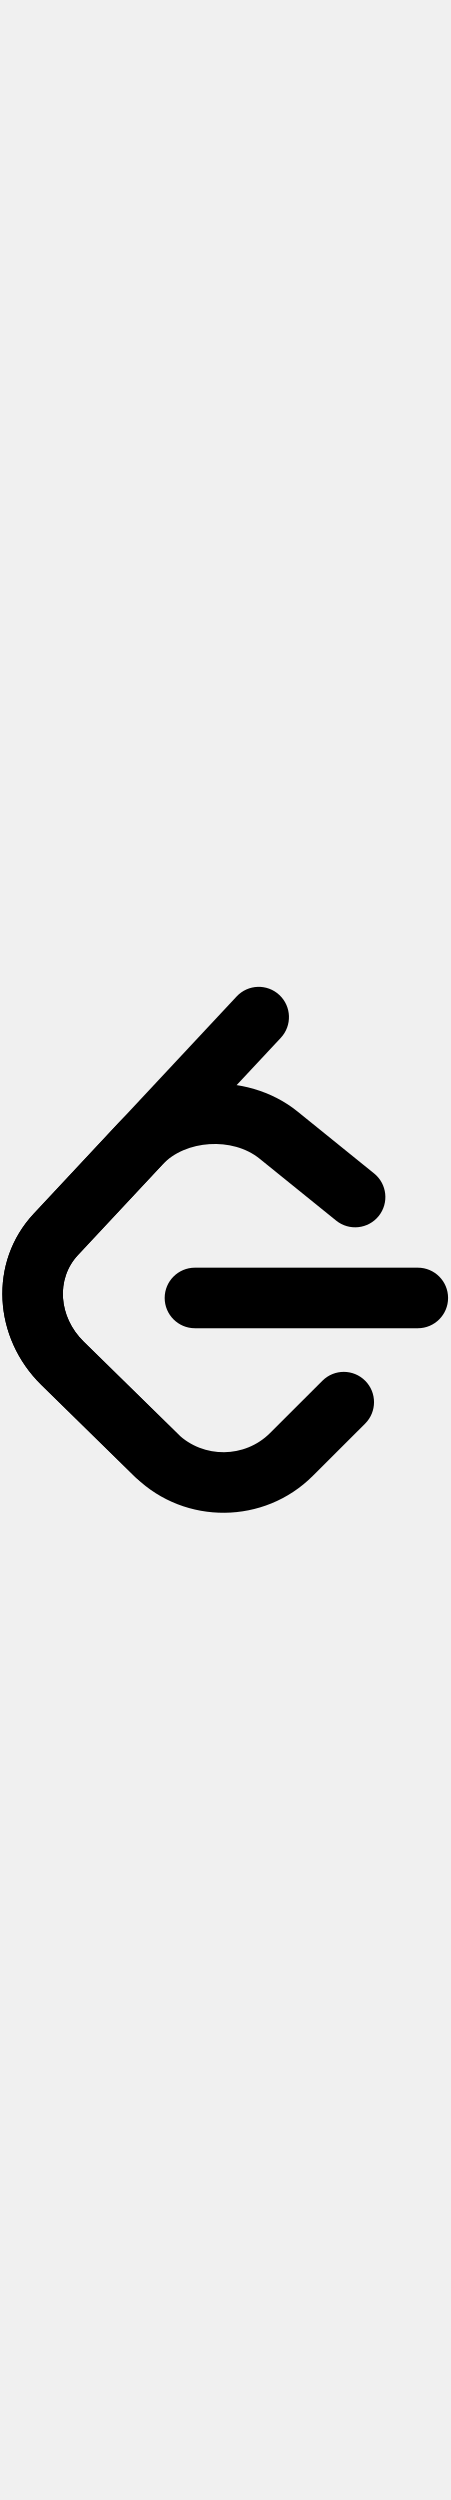
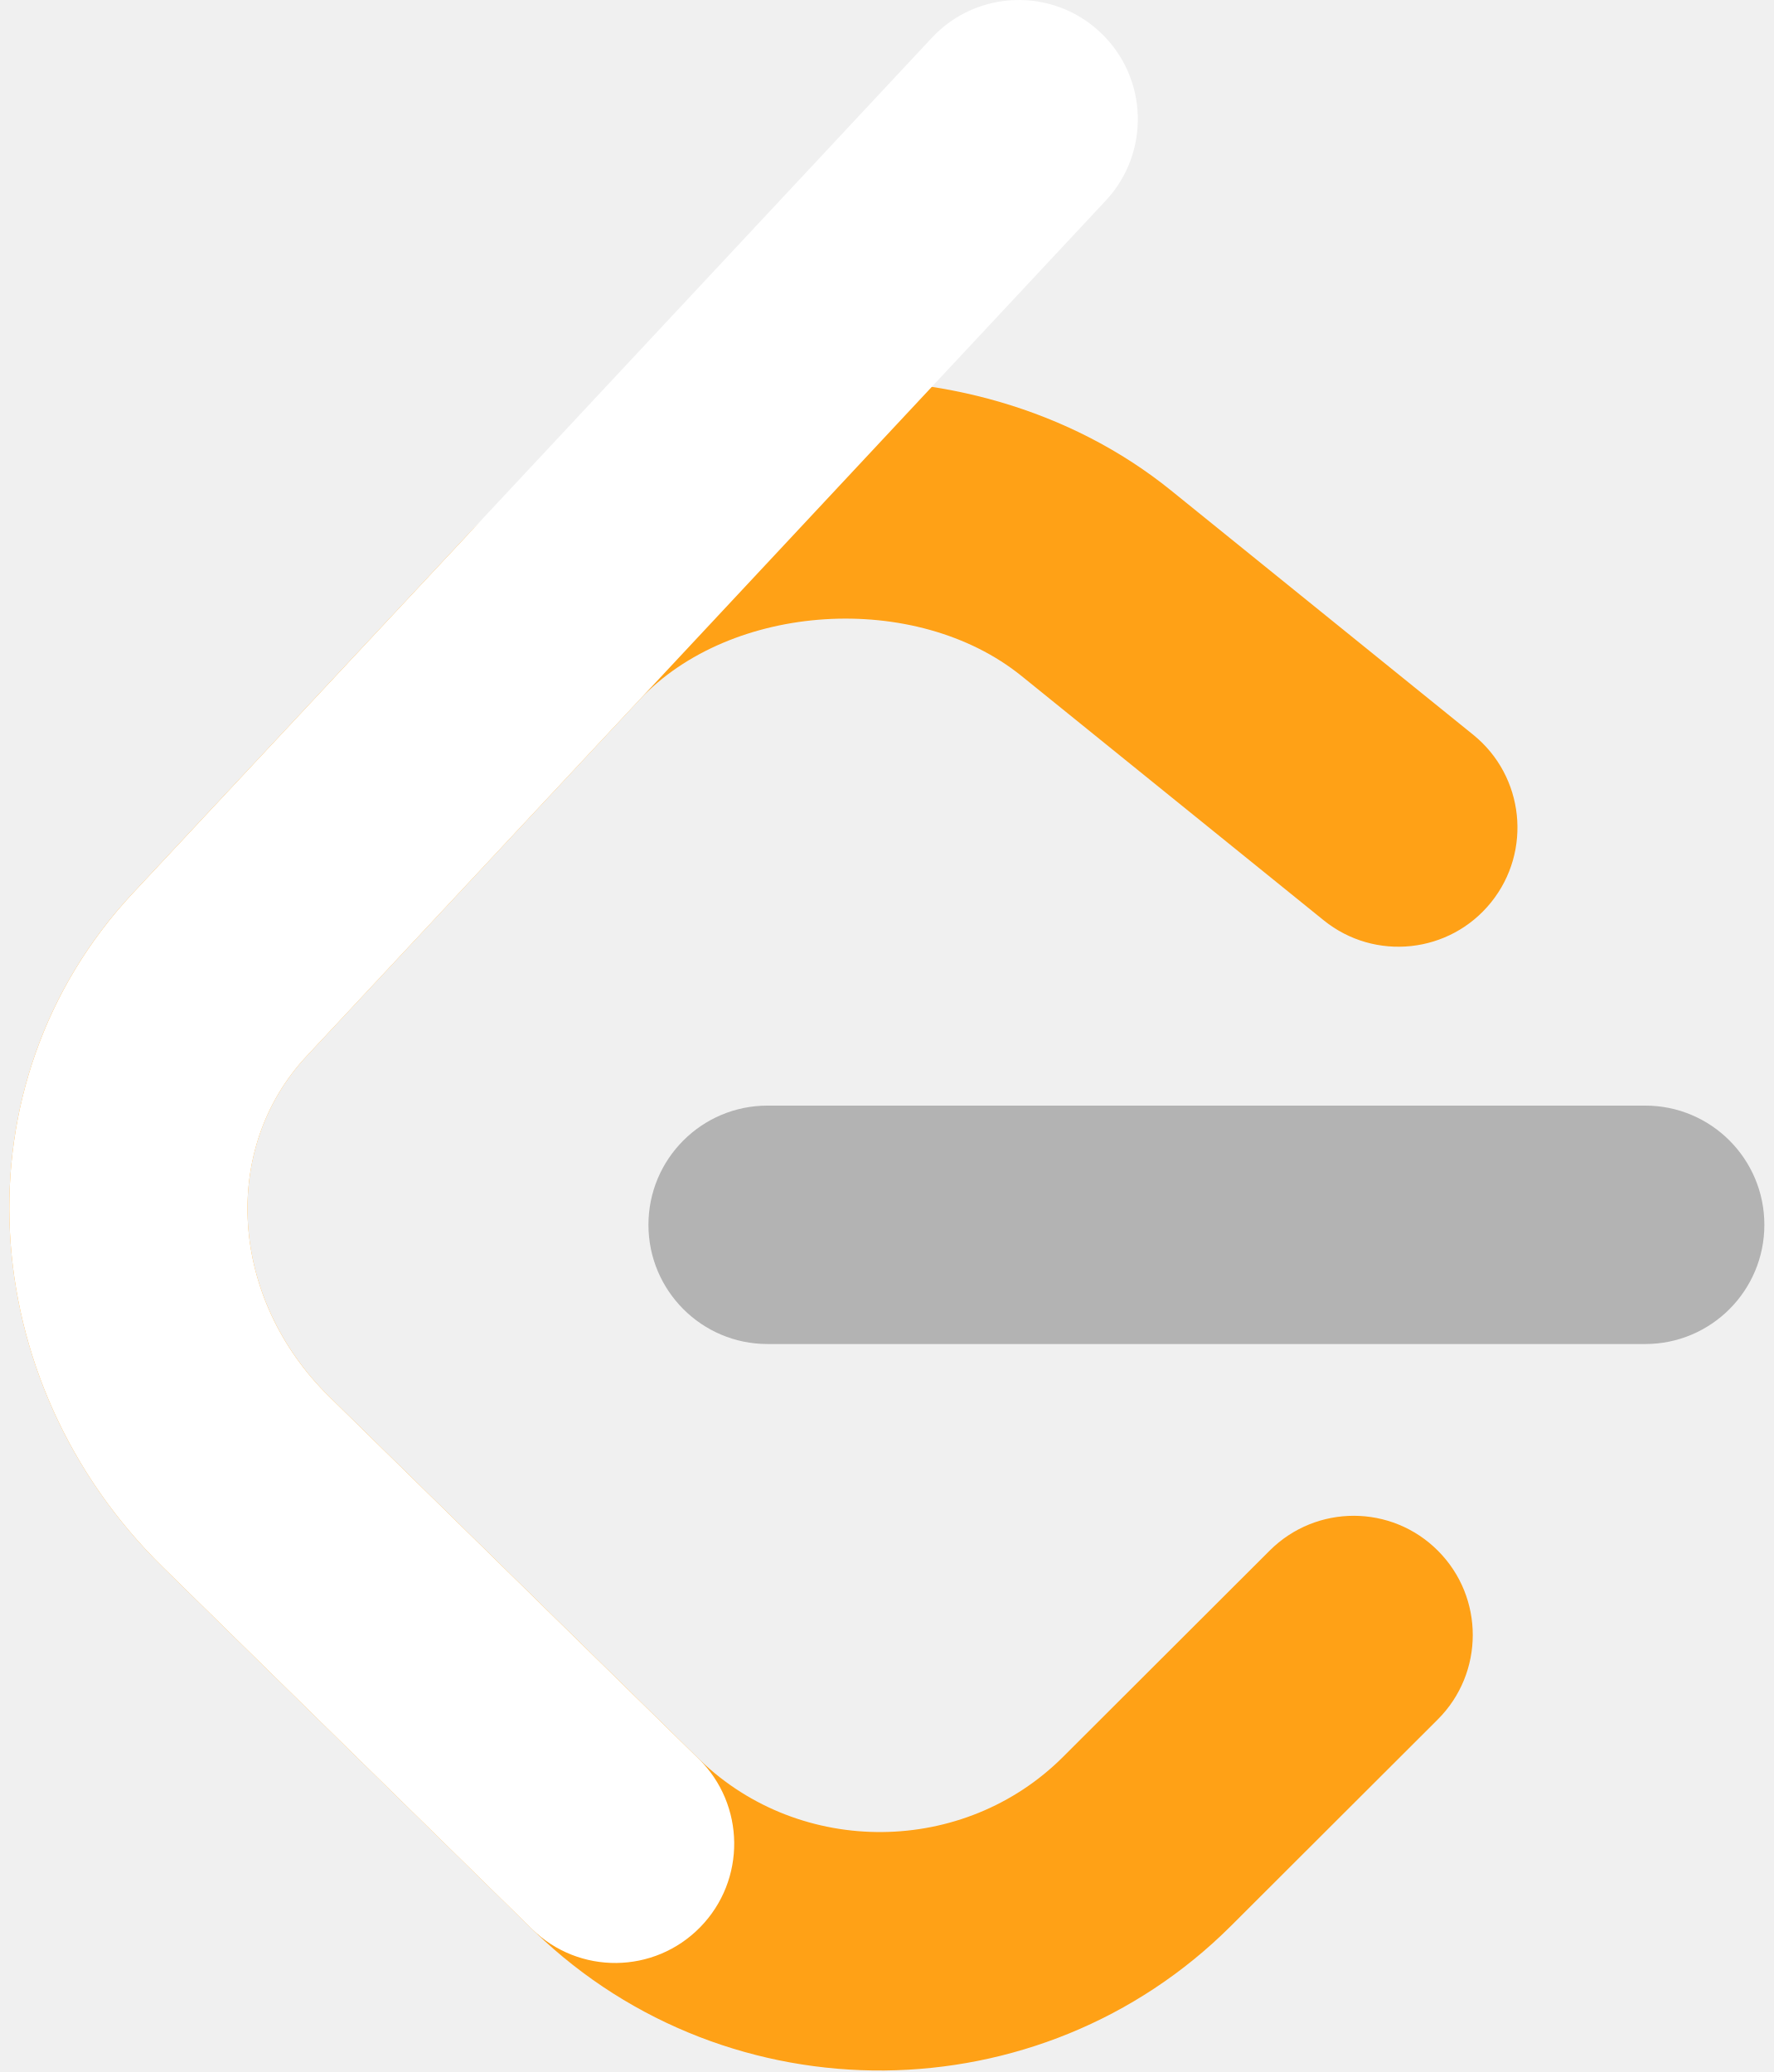
- <svg xmlns="http://www.w3.org/2000/svg" class="svg-inline--fa fa-fw" width="20" role="img" height="111" viewBox="0 0 95 111" fill="none">
-   <path d="M68.006 83.066C70.5 80.576 74.537 80.583 77.022 83.081C79.508 85.579 79.501 89.623 77.008 92.113L65.935 103.17C55.719 113.371 39.06 113.519 28.672 103.513C28.612 103.456 23.986 98.92 8.727 83.957C-1.425 74.003 -2.437 58.075 7.116 47.846L24.928 28.774C34.41 18.622 51.887 17.512 62.727 26.279L78.905 39.362C81.644 41.578 82.072 45.599 79.861 48.343C77.649 51.087 73.635 51.516 70.895 49.3L54.718 36.217C49.049 31.633 39.131 32.262 34.239 37.501L16.427 56.573C11.777 61.552 12.286 69.574 17.646 74.829C28.851 85.817 37.487 94.285 37.497 94.294C42.898 99.496 51.63 99.418 56.933 94.123L68.006 83.066Z" fill="currentColor" />
-   <path fill-rule="evenodd" clip-rule="evenodd" d="M41.107 72.001C37.586 72.001 34.731 69.142 34.731 65.615C34.731 62.088 37.586 59.229 41.107 59.229H88.124C91.645 59.229 94.5 62.088 94.5 65.615C94.5 69.142 91.645 72.001 88.124 72.001H41.107Z" fill="currentColor" />
-   <path fill-rule="evenodd" clip-rule="evenodd" d="M49.912 2.023C52.317 -0.552 56.352 -0.687 58.923 1.723C61.494 4.132 61.628 8.174 59.223 10.749L16.428 56.573C11.777 61.552 12.286 69.574 17.645 74.829L37.409 94.209C39.925 96.676 39.968 100.72 37.505 103.24C35.042 105.761 31.006 105.804 28.489 103.337L8.726 83.957C-1.425 74.002 -2.437 58.074 7.117 47.846L49.912 2.023Z" fill="currentColor" />
+ <svg xmlns="http://www.w3.org/2000/svg" width="95" height="111" viewBox="0 0 95 111" fill="none" class="h-full w-auto max-w-none">
+   <path d="M68.006 83.066C70.5 80.576 74.537 80.583 77.022 83.081C79.508 85.579 79.501 89.623 77.008 92.113L65.935 103.17C55.719 113.371 39.06 113.519 28.672 103.513C28.612 103.456 23.986 98.92 8.727 83.957C-1.425 74.003 -2.437 58.075 7.116 47.846L24.928 28.774C34.41 18.622 51.887 17.512 62.727 26.279L78.905 39.362C81.644 41.578 82.072 45.599 79.861 48.343C77.649 51.087 73.635 51.516 70.895 49.3L54.718 36.217C49.049 31.633 39.131 32.262 34.239 37.501L16.427 56.573C11.777 61.552 12.286 69.574 17.646 74.829C28.851 85.817 37.487 94.285 37.497 94.294C42.898 99.496 51.63 99.418 56.933 94.123L68.006 83.066Z" fill="#FFA116" />
+   <path fill-rule="evenodd" clip-rule="evenodd" d="M41.107 72.001C37.586 72.001 34.731 69.142 34.731 65.615C34.731 62.088 37.586 59.229 41.107 59.229H88.124C91.645 59.229 94.5 62.088 94.5 65.615C94.5 69.142 91.645 72.001 88.124 72.001H41.107Z" fill="#B3B3B3" />
+   <path fill-rule="evenodd" clip-rule="evenodd" d="M49.912 2.023C52.317 -0.552 56.352 -0.687 58.923 1.723C61.494 4.132 61.628 8.174 59.223 10.749L16.428 56.573C11.777 61.552 12.286 69.574 17.645 74.829L37.409 94.209C39.925 96.676 39.968 100.72 37.505 103.24C35.042 105.761 31.006 105.804 28.489 103.337L8.726 83.957C-1.425 74.002 -2.437 58.074 7.117 47.846L49.912 2.023Z" fill="white" />
</svg>
